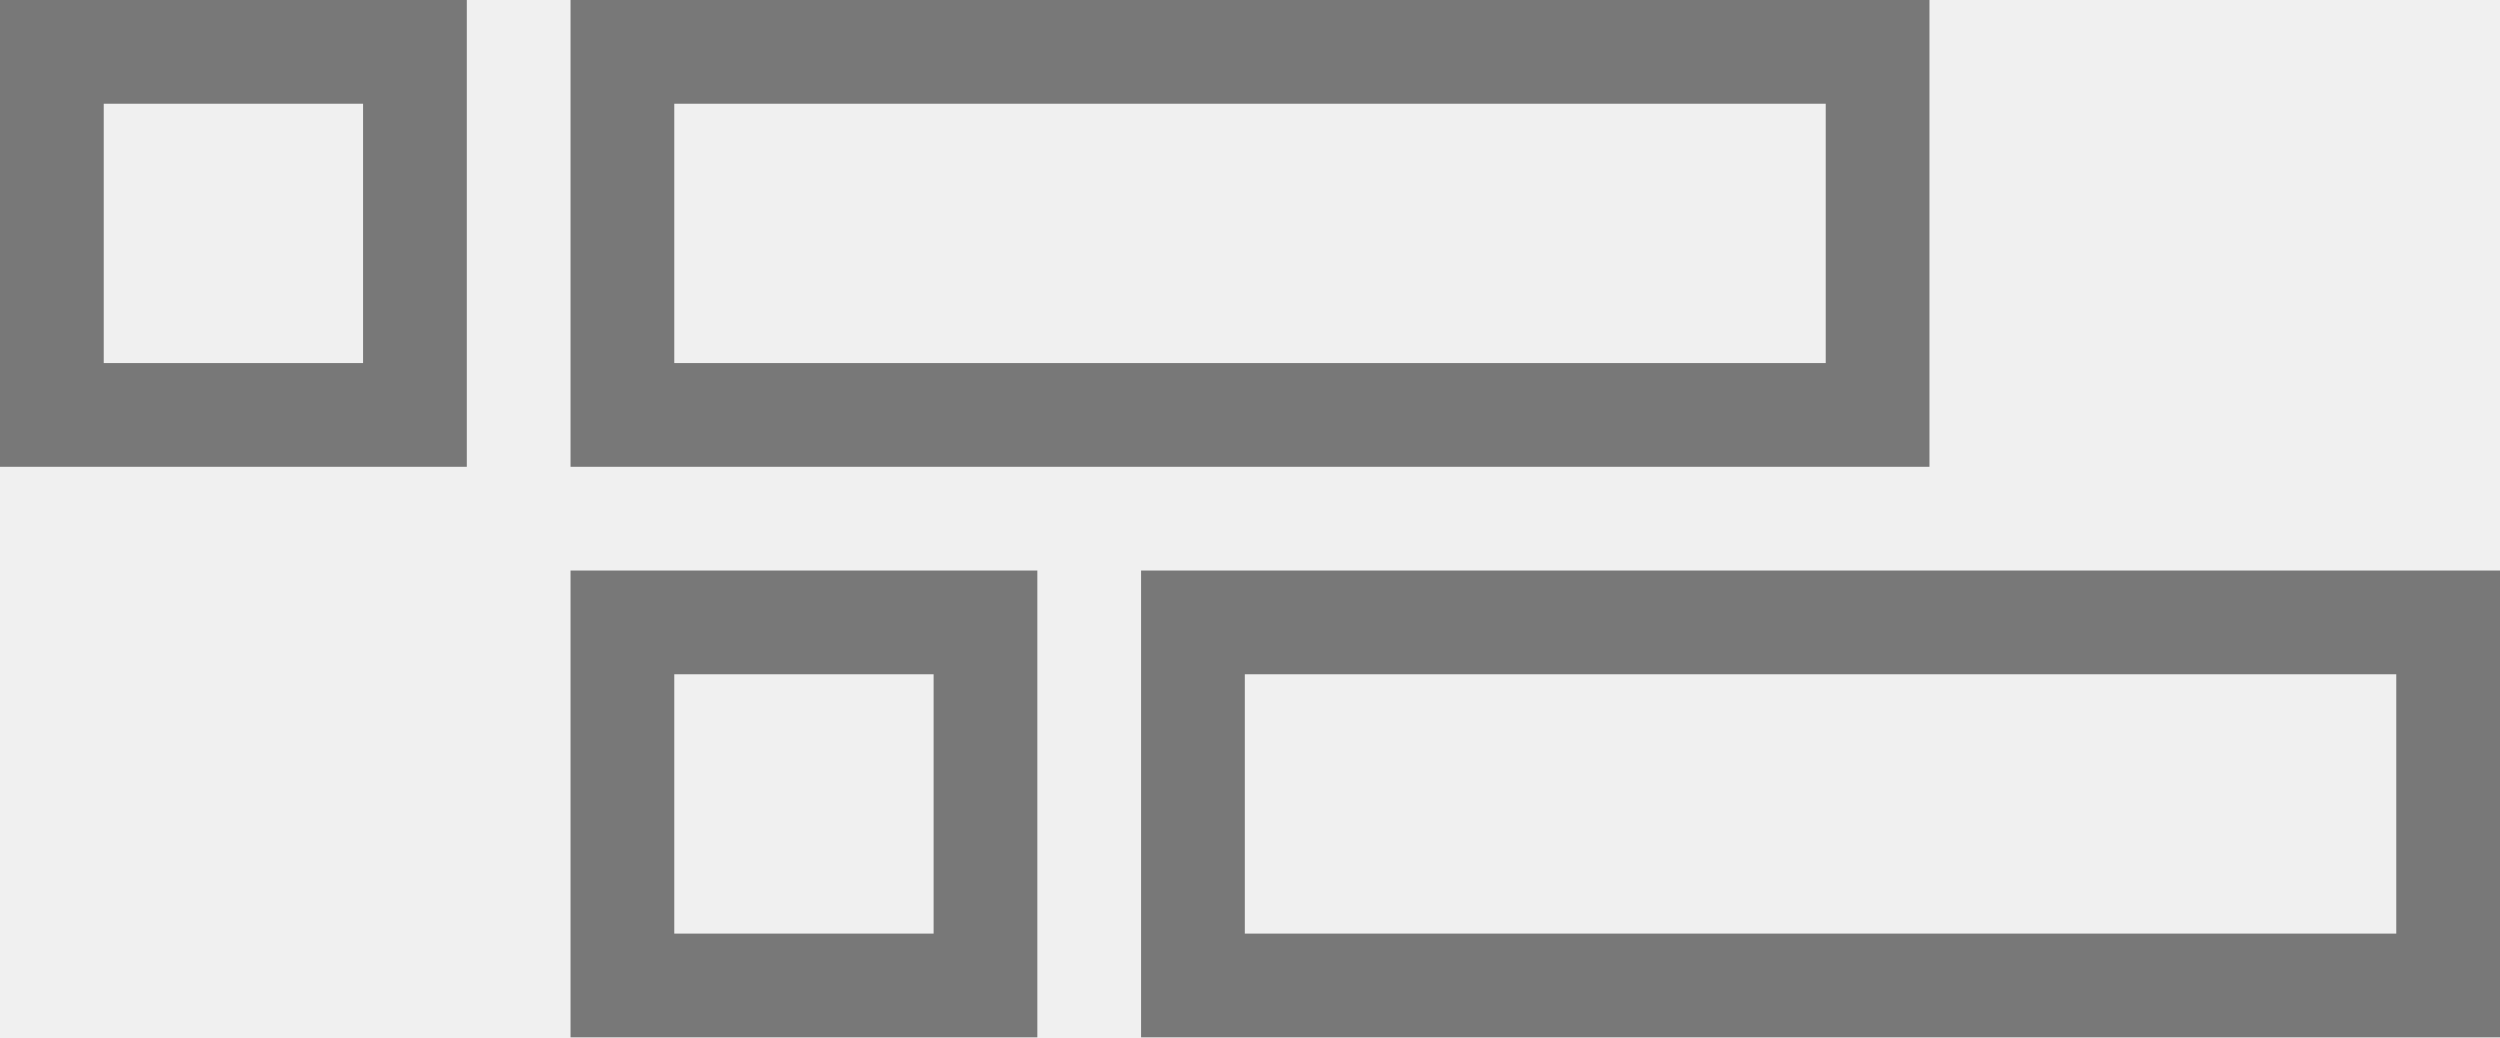
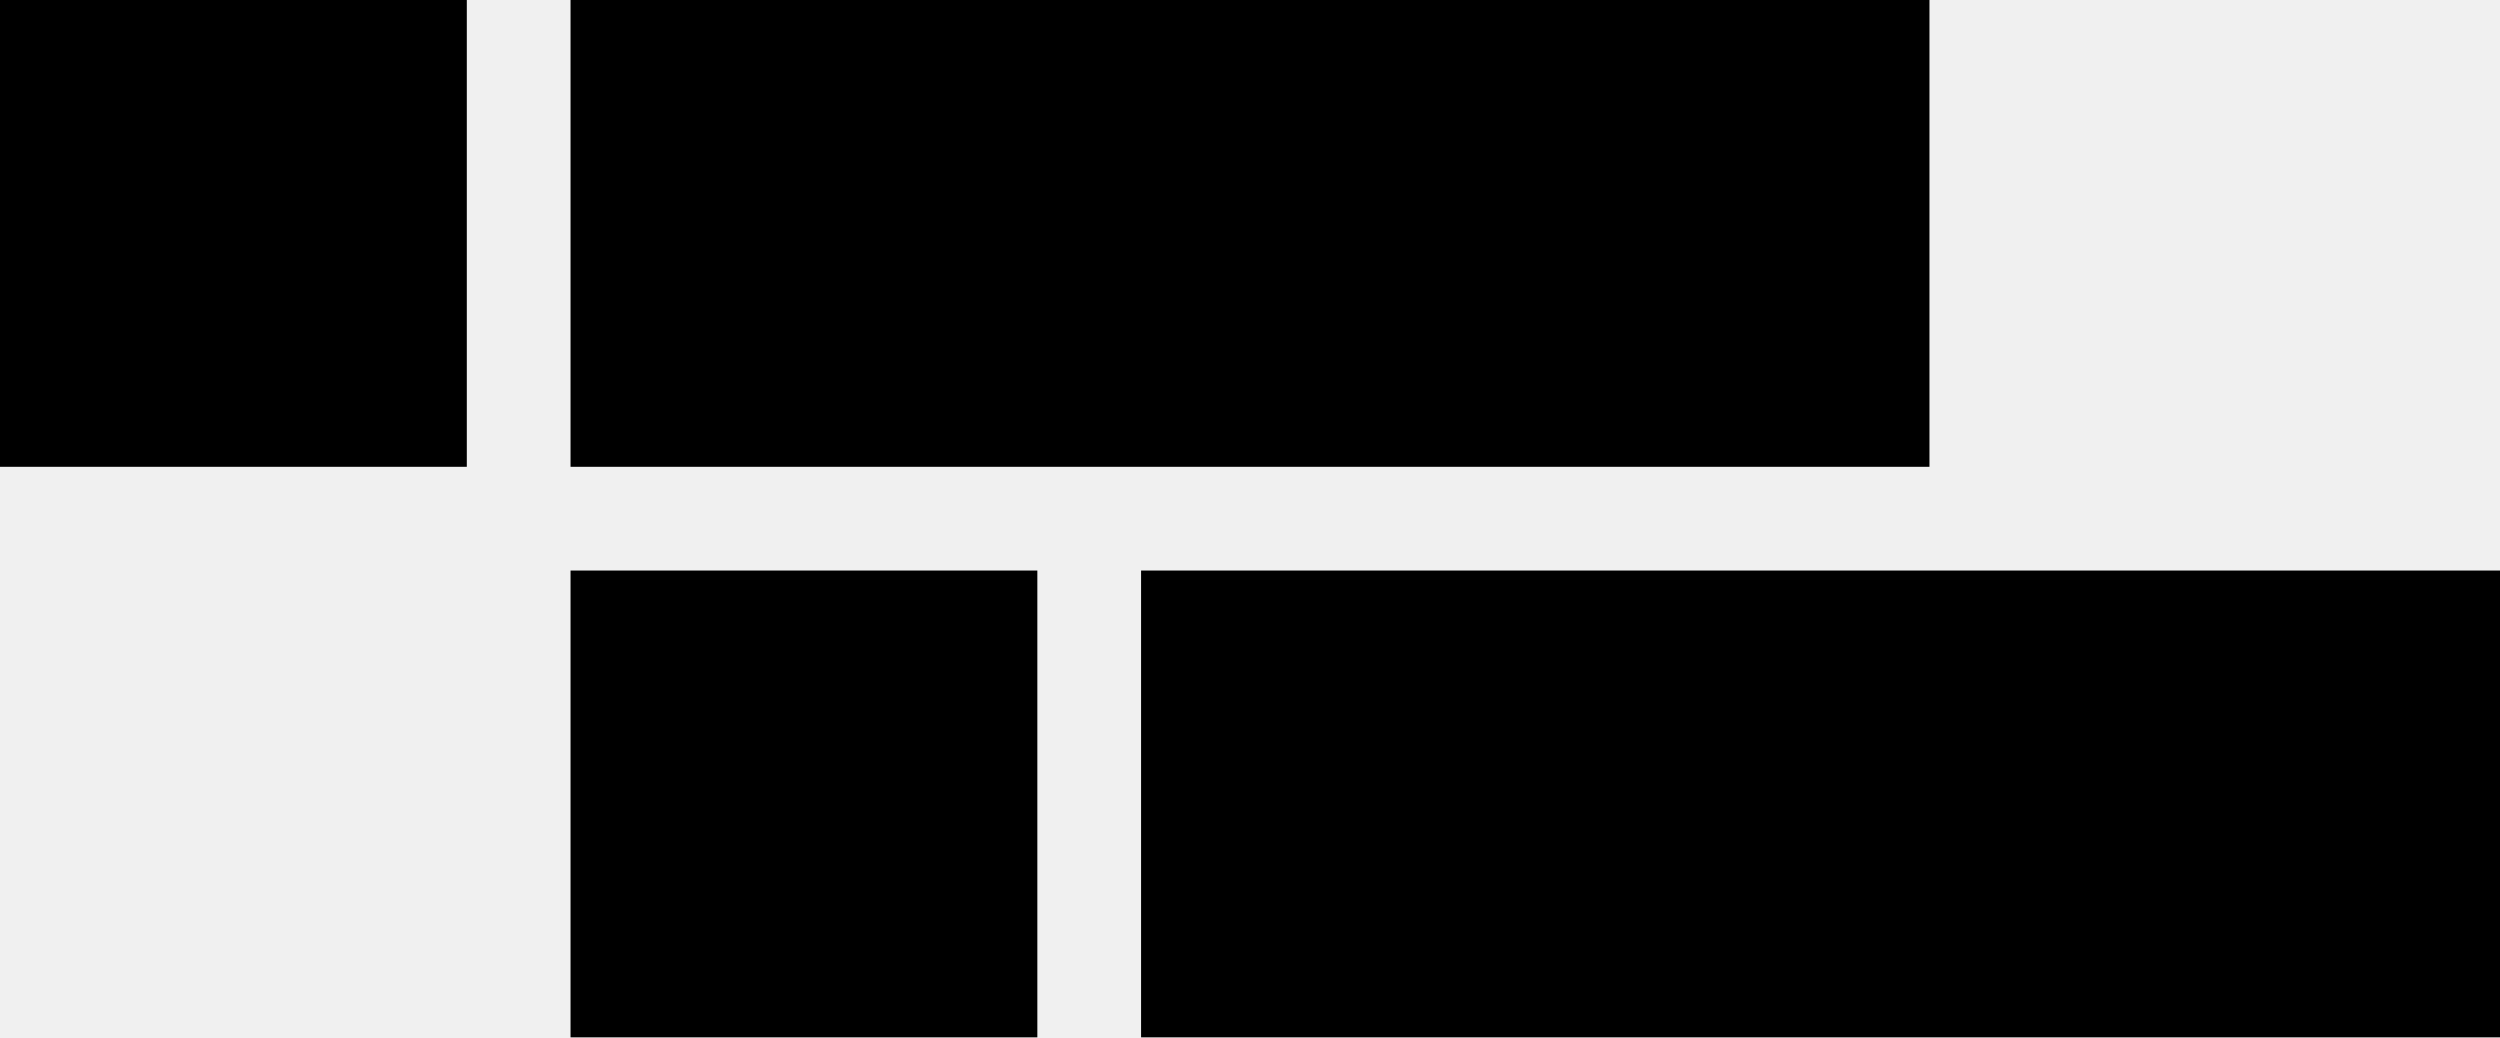
<svg xmlns="http://www.w3.org/2000/svg" fill="currentColor" viewBox="0 0 482 200">
-   <g fill-opacity=".5" fill-rule="evenodd" clip-path="url(#a)" clip-rule="evenodd">
+   <g fillOpacity=".5" fillRule="evenodd" clipPath="url(#a)" clipRule="evenodd">
    <path d="M0 0h90v90H0V0Zm20 20h50v50H20V20Zm90-20h262v90H110V0Zm20 20h222v50H130V20Zm-20 90h90v90h-90v-90Zm20 20h50v50h-50v-50Zm90-20h262v90H220v-90Zm20 20h222v50H240v-50Z" />
  </g>
  <defs>
    <clipPath id="a">
      <path fill="#fff" d="M0 0h482v200H0z" />
    </clipPath>
  </defs>
</svg>
